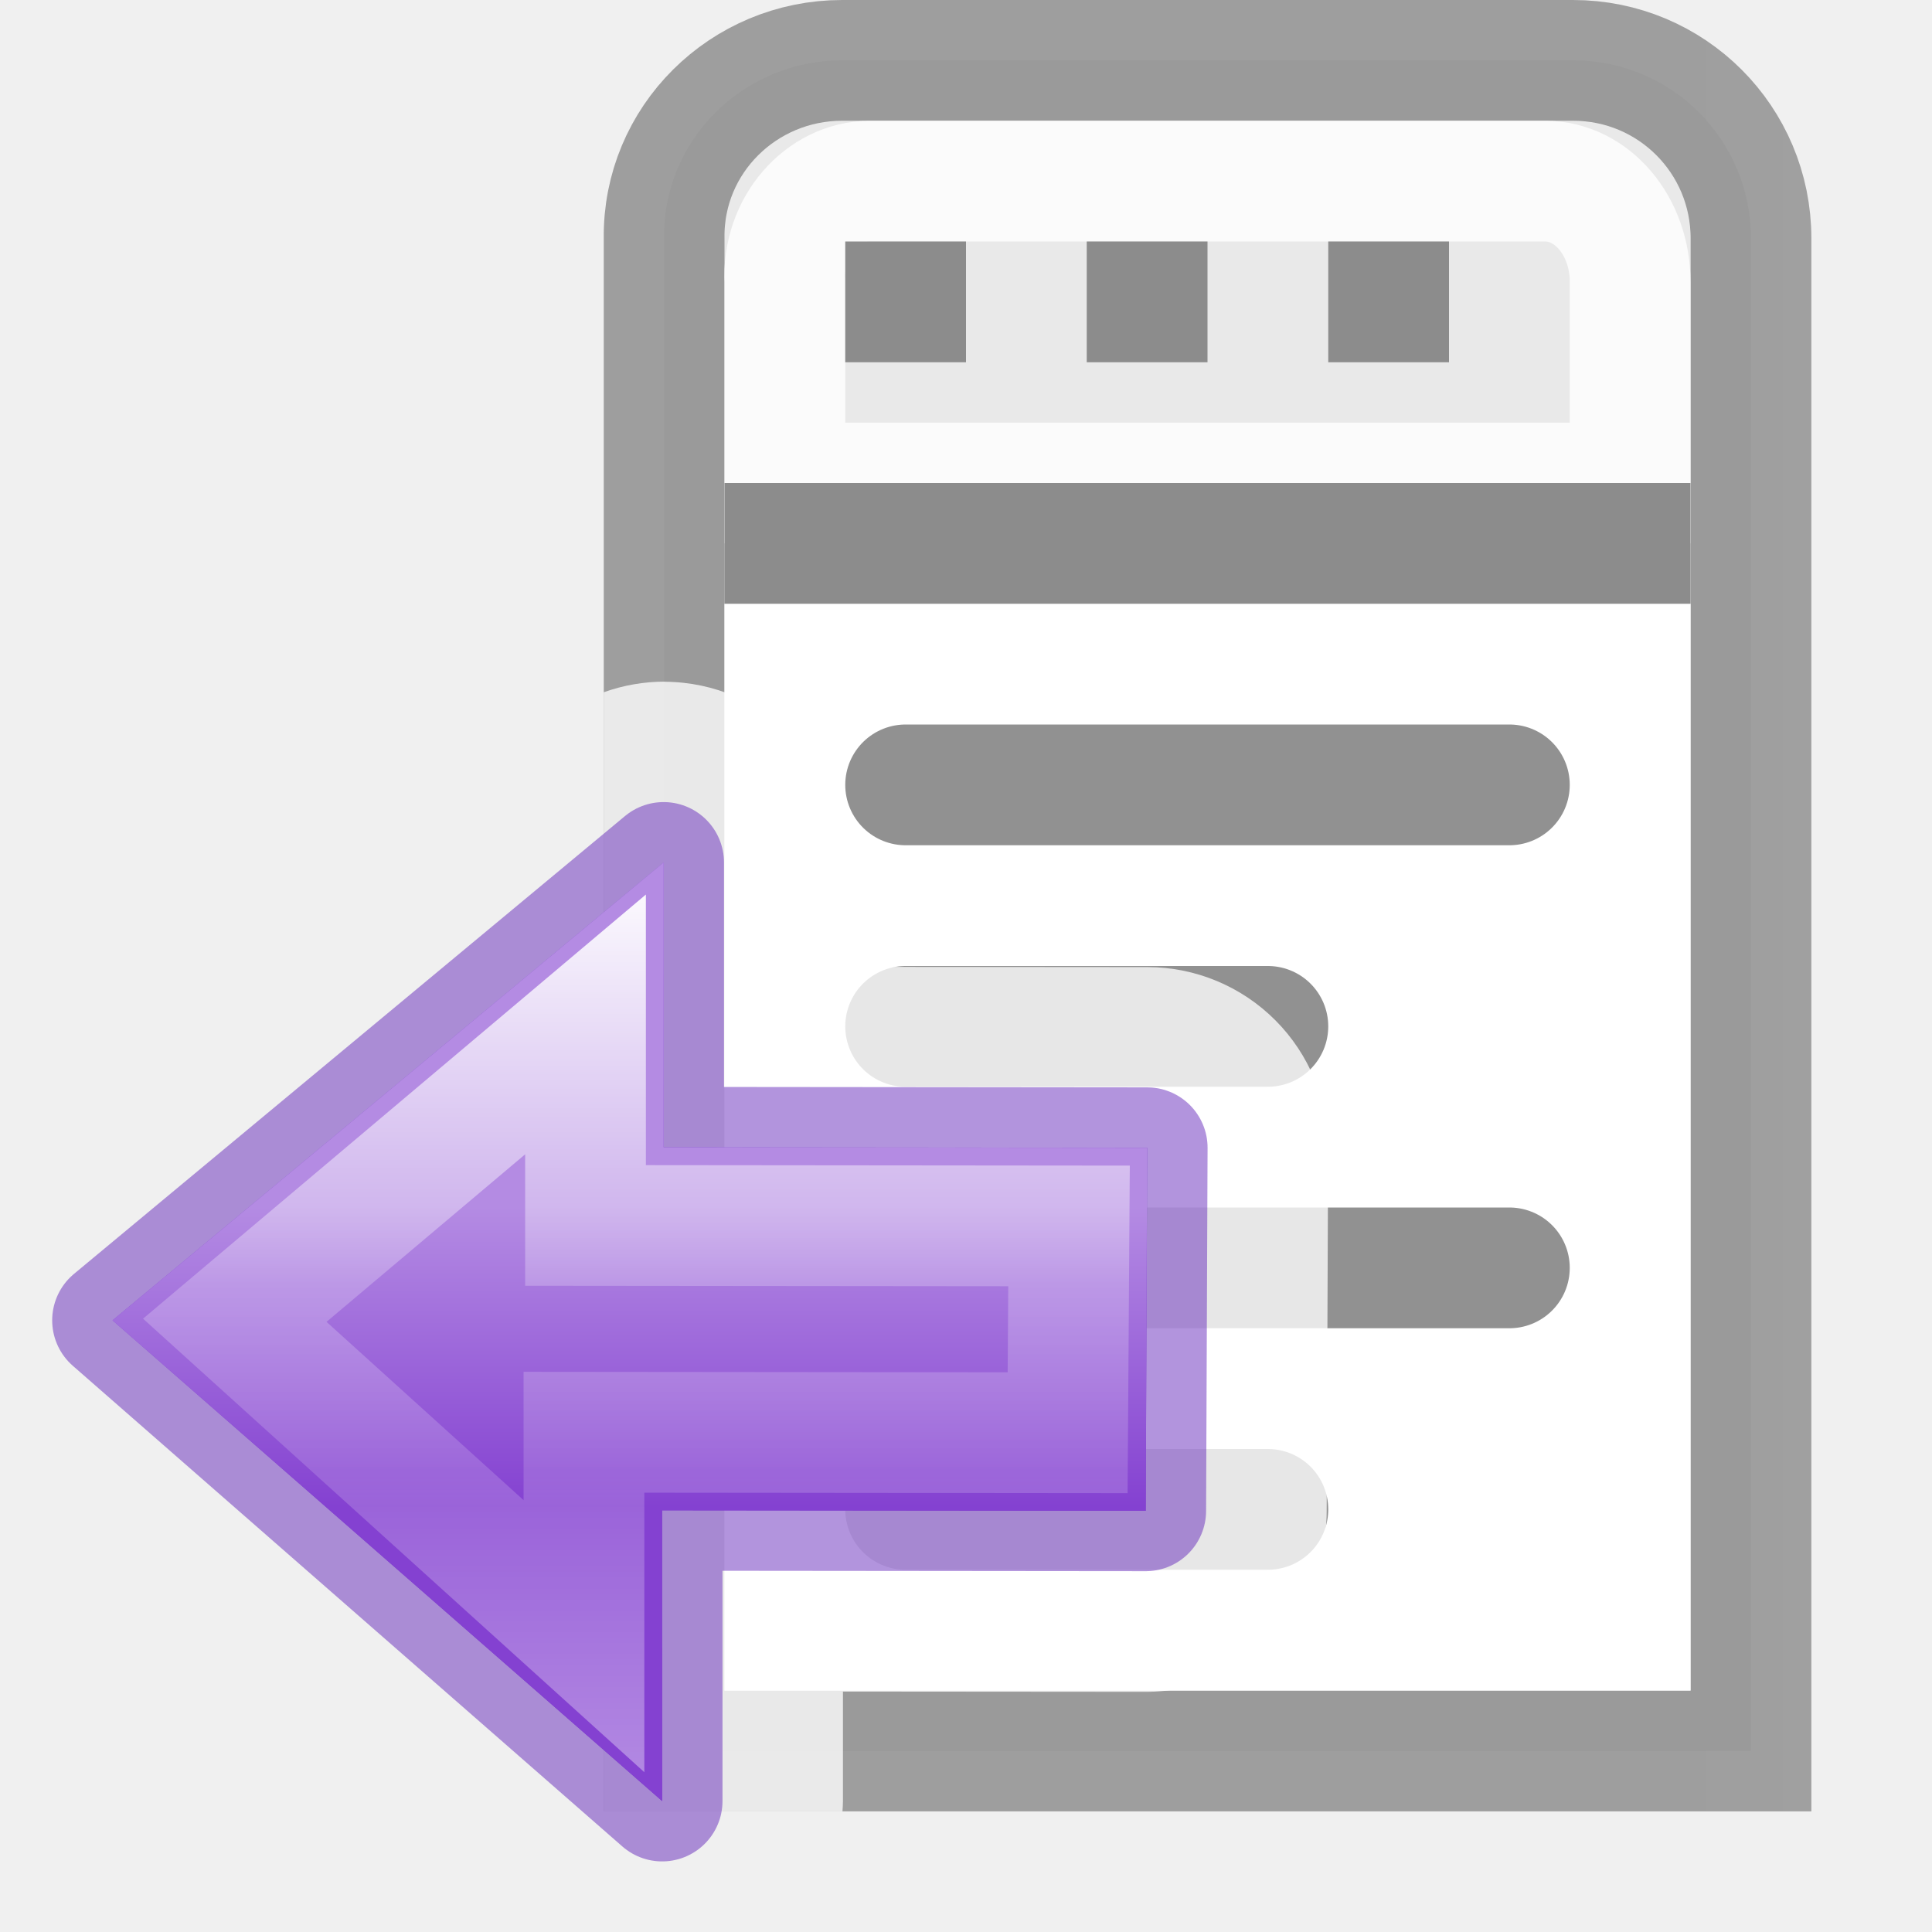
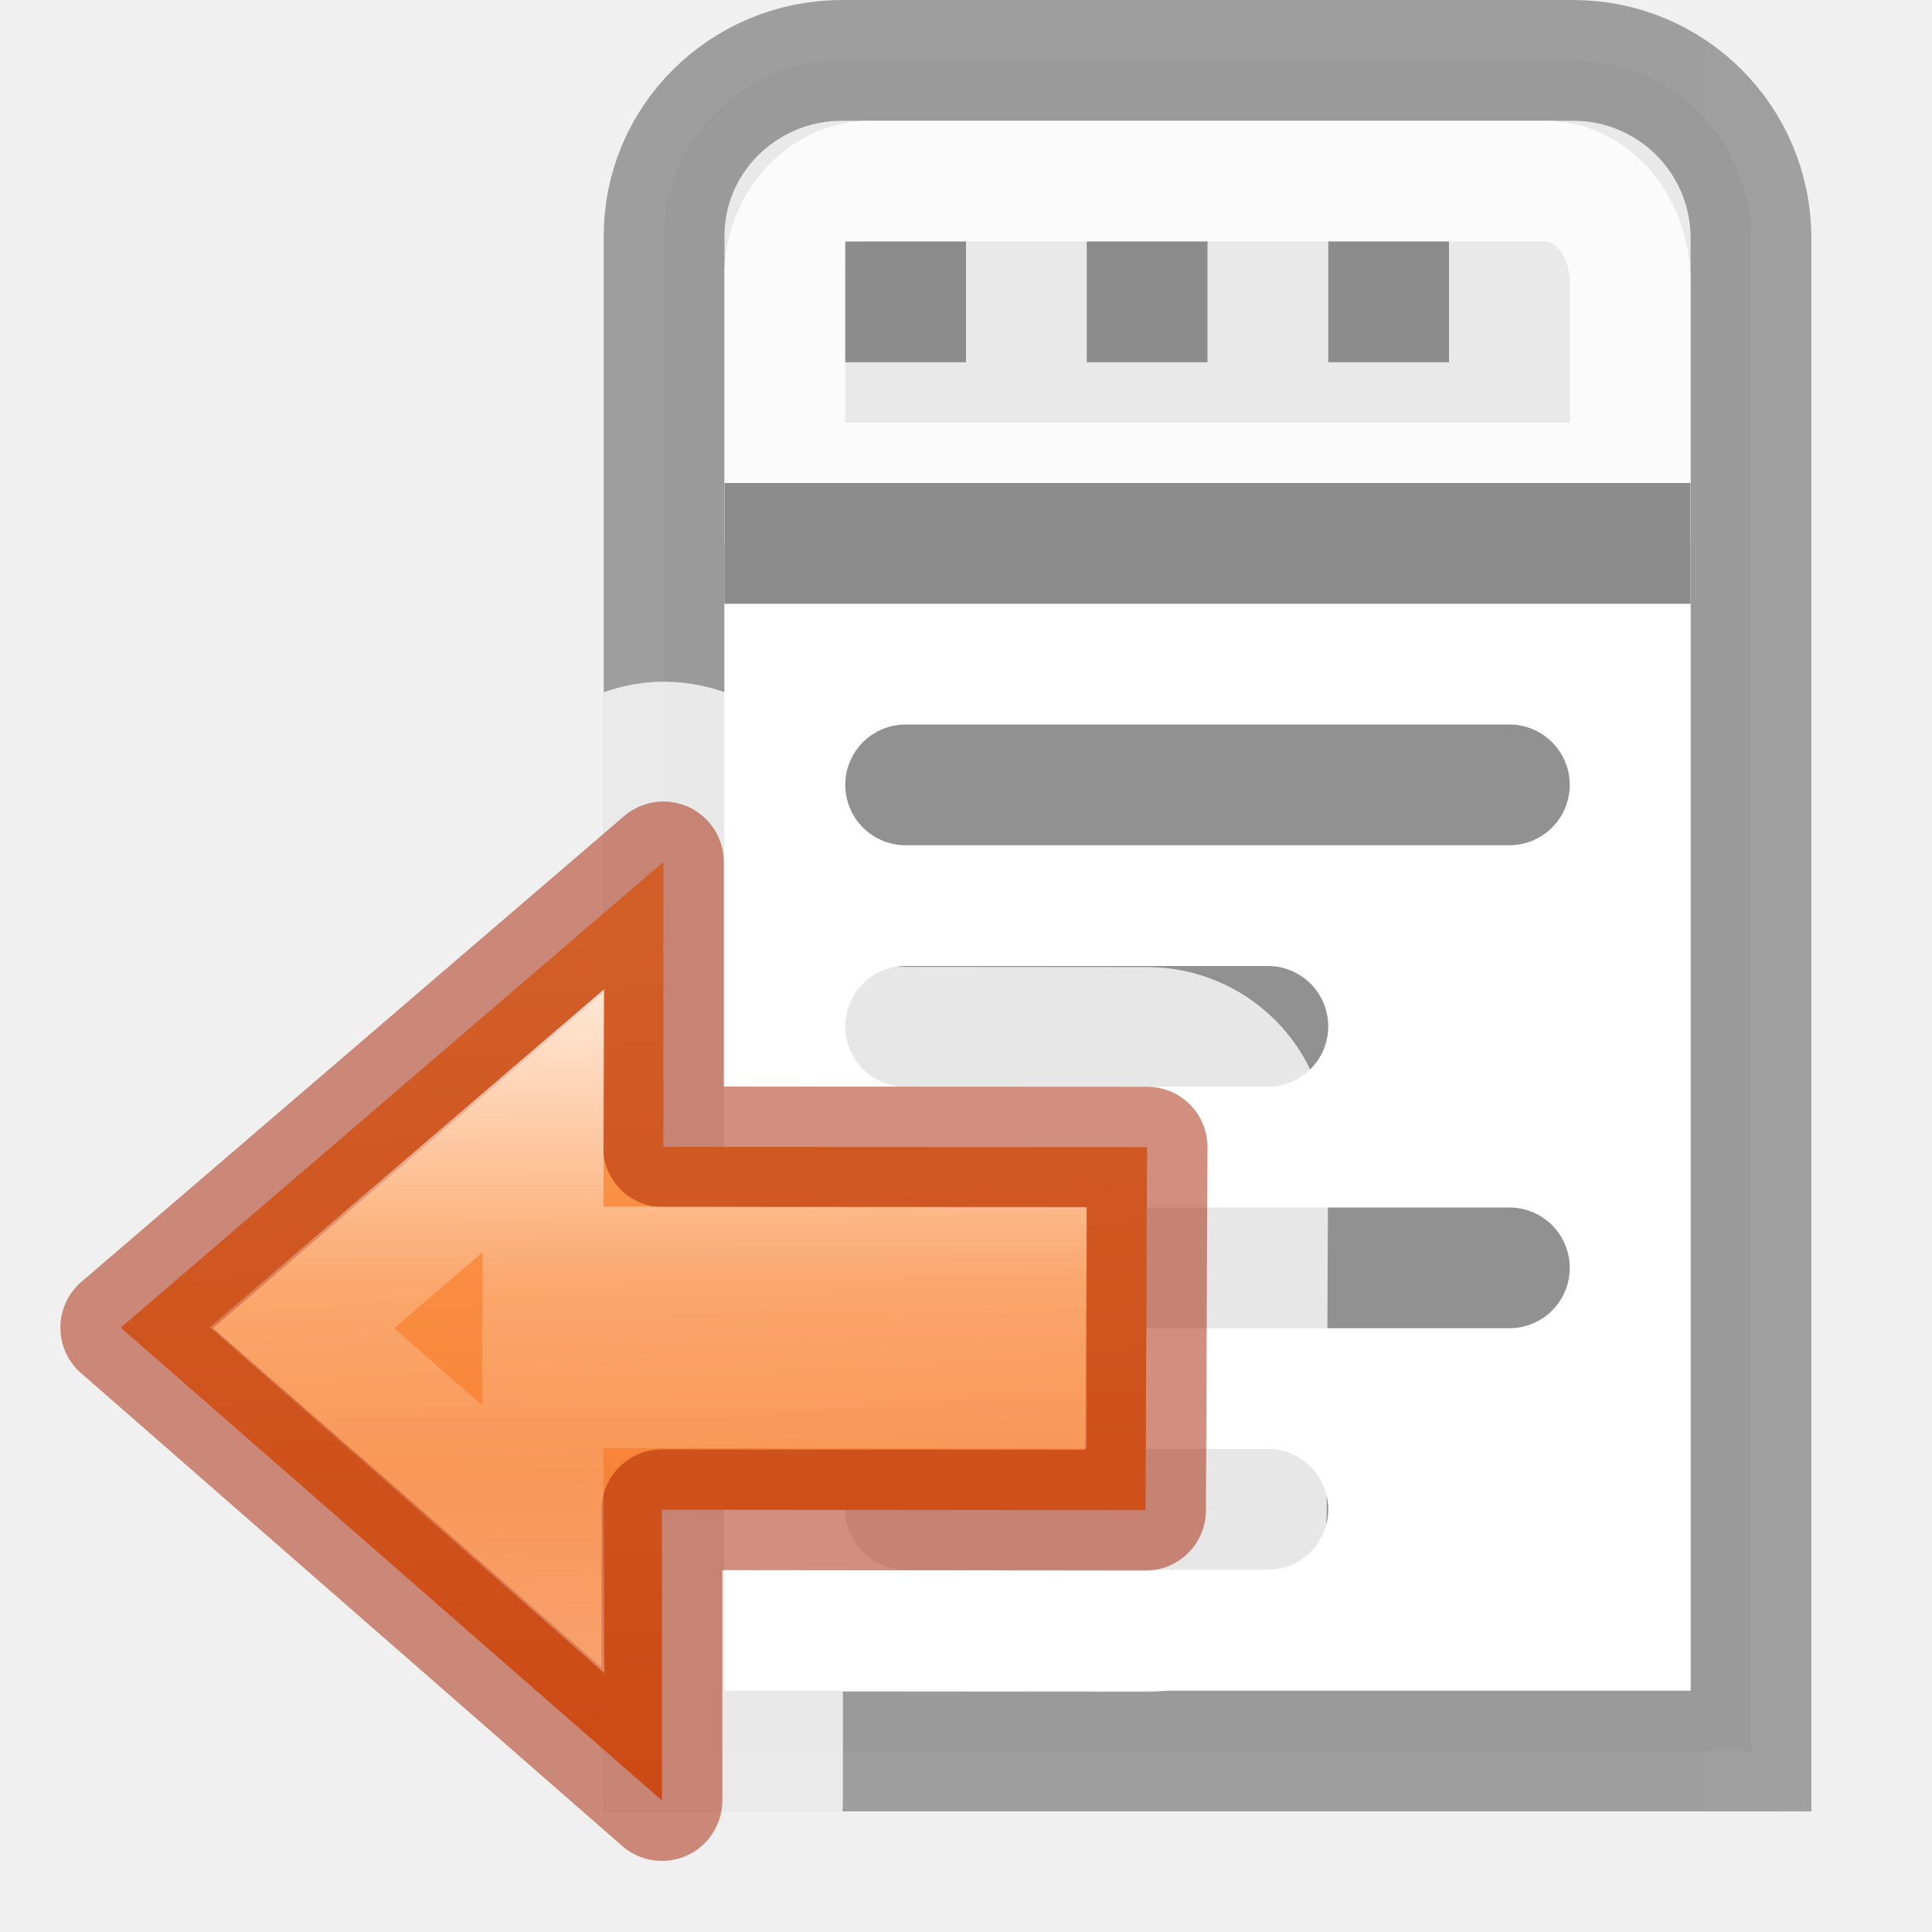
- <svg xmlns="http://www.w3.org/2000/svg" xmlns:xlink="http://www.w3.org/1999/xlink" viewBox="0 0 16 16">
-   <linearGradient id="a" gradientUnits="userSpaceOnUse" x1="14" x2="29" y1="10.5" y2="10.5">
-     <stop offset="0" stop-opacity=".34" />
-     <stop offset="1" stop-opacity=".247" />
+ <svg xmlns="http://www.w3.org/2000/svg" viewBox="0 0 16 16">
+   <linearGradient id="a" gradientUnits="userSpaceOnUse" x1="11" x2="10.5" y1="4" y2="12">
+     <stop offset="0" stop-color="#ffa154" />
+     <stop offset="1" stop-color="#f37329" />
  </linearGradient>
-   <linearGradient id="b" gradientUnits="userSpaceOnUse" x1="17.458" x2="17.458" xlink:href="#c" y1="-2.374" y2="10.62" />
-   <linearGradient id="c">
-     <stop offset="0" stop-color="#b48be3" />
-     <stop offset="1" stop-color="#8441d1" />
-   </linearGradient>
-   <linearGradient id="d" gradientUnits="userSpaceOnUse" x1="15.911" x2="15.911" xlink:href="#c" y1="2.264" y2="6.1" />
-   <linearGradient id="e" gradientTransform="matrix(0 -.5372019 .5768172 0 -15.99719 19.86562)" gradientUnits="userSpaceOnUse" x1="40.958" x2="18.681" y1="46.971" y2="46.971">
+   <linearGradient id="b" gradientTransform="matrix(0 -.5372 .57682 0 -15.997 19.866)" gradientUnits="userSpaceOnUse" x1="40.958" x2="18.681" y1="46.971" y2="46.971">
    <stop offset="0" stop-color="#fff" />
    <stop offset=".45" stop-color="#fff" stop-opacity=".235" />
    <stop offset=".65" stop-color="#fff" stop-opacity=".157" />
    <stop offset="1" stop-color="#fff" stop-opacity=".392" />
  </linearGradient>
-   <path d="m6.974.5c-.816-0-1.485.657-1.474 1.474v5.895 5.158 1.474h1.474l6.053 0h1.474v-1.474-5.158-5.895c0-.816-.657-1.474-1.474-1.474z" fill="#e9e9e9" stroke="url(#a)" />
+   <linearGradient id="c" gradientUnits="userSpaceOnUse" x1="14" x2="29" y1="10.5" y2="10.5">
+     <stop offset="0" stop-opacity=".34" />
+     <stop offset="1" stop-opacity=".247" />
+   </linearGradient>
+   <path d="m6.974.5c-.816-0-1.485.657-1.474 1.474v5.895 5.158 1.474h1.474l6.053 0h1.474v-1.474-5.158-5.895c0-.816-.657-1.474-1.474-1.474z" fill="#e9e9e9" stroke="url(#c)" />
  <path d="m7.205 1.5c-.391-0-.73.373-.705.834v1.666h.5 1 1 1 1 1l1.5 0v-1.666c0-.462-.314-.834-.705-.834z" fill="none" opacity=".8" stroke="#fff" stroke-width="1" />
  <path d="m6 5 8 0v9l-8-0z" fill="#fff" />
  <path d="m6 4.5 8.0 0" fill="none" stroke="#8c8c8c" />
  <path d="m11 2h1v1h-1zm-2 0h1v1h-1zm-2.0 0h1v1h-1z" fill="#8c8c8c" />
  <g fill="none" stroke="#919191" stroke-linecap="round" stroke-linejoin="round">
    <path d="m7.5 6.5h5" />
    <path d="m7.5 8.5h3" />
    <path d="m7.5 10.5h5" />
    <path d="m7.5 12.5h3" />
  </g>
-   <g transform="matrix(-.646782 0 0 .646782 16.29121 8.535588)">
-     <path d="m5.506 5.645a1.498 1.498 0 0 0 -.506.088v9.268h1.977a1.498 1.498 0 0 0 .004-.086v-.906l2.508.002a1.498 1.498 0 0 0 1.498-1.492l.012-3.006a1.498 1.498 0 0 0 -1.496-1.504l-2.508-.002v-.863a1.498 1.498 0 0 0 -1.488-1.498z" display="block" fill="#fff" fill-opacity=".784" transform="matrix(-1.546116 0 0 1.546116 25.1881 -13.19701)" />
-     <path d="m16.71 9.864 7.037-6.155-7.056-5.863v3.647l-6.192.006.019 4.649 6.192-.006z" style="display:block;stroke:#6326b9;stroke-width:1.546;stroke-linejoin:round;stroke-miterlimit:7;stroke-opacity:.49;fill:url(#b)" />
-     <path d="m16.691-2.154v3.648l-6.191.006.018 4.648 6.193-.006v3.721l7.037-6.154z" display="block" fill="url(#d)" />
-     <path d="m17.691-.08v2.574l-6.191.006.018 2.648 6.193-.006v2.611l4.471-4.045z" display="block" fill="none" stroke="url(#e)" stroke-miterlimit="7" stroke-width="1.546" />
+   <path d="m5.506 5.645a1.498 1.498 0 0 0 -.506.088v9.268h1.977a1.498 1.498 0 0 0 .004-.086v-.906l2.508.002a1.498 1.498 0 0 0 1.498-1.492l.012-3.006a1.498 1.498 0 0 0 -1.496-1.504l-2.508-.002v-.863a1.498 1.498 0 0 0 -1.488-1.498z" display="block" fill="#fff" fill-opacity=".784" transform="matrix(1 0 0 1 -.00000002192 -.00000050875)" />
+   <g stroke-miterlimit="7" transform="matrix(-1 0 0 1 16 2.995)">
+     <path d="m10.518 11.916 4.482-3.916-4.494-3.857v2.36l-4.006.002.013 3.007 4.005-.004z" style="display:block;stroke:#a62100;stroke-width:1;stroke-linejoin:round;stroke-opacity:.502;fill:url(#a)" />
+     <path d="m18.229 1.161.005 1.87-6.19.006v1.546l6.193-.005-.009 1.943 3.092-2.711z" display="block" fill="none" stroke="url(#b)" stroke-miterlimit="7" stroke-width="1.546" transform="matrix(.64678 0 0 .64678 -.29 5.536)" />
  </g>
</svg>
